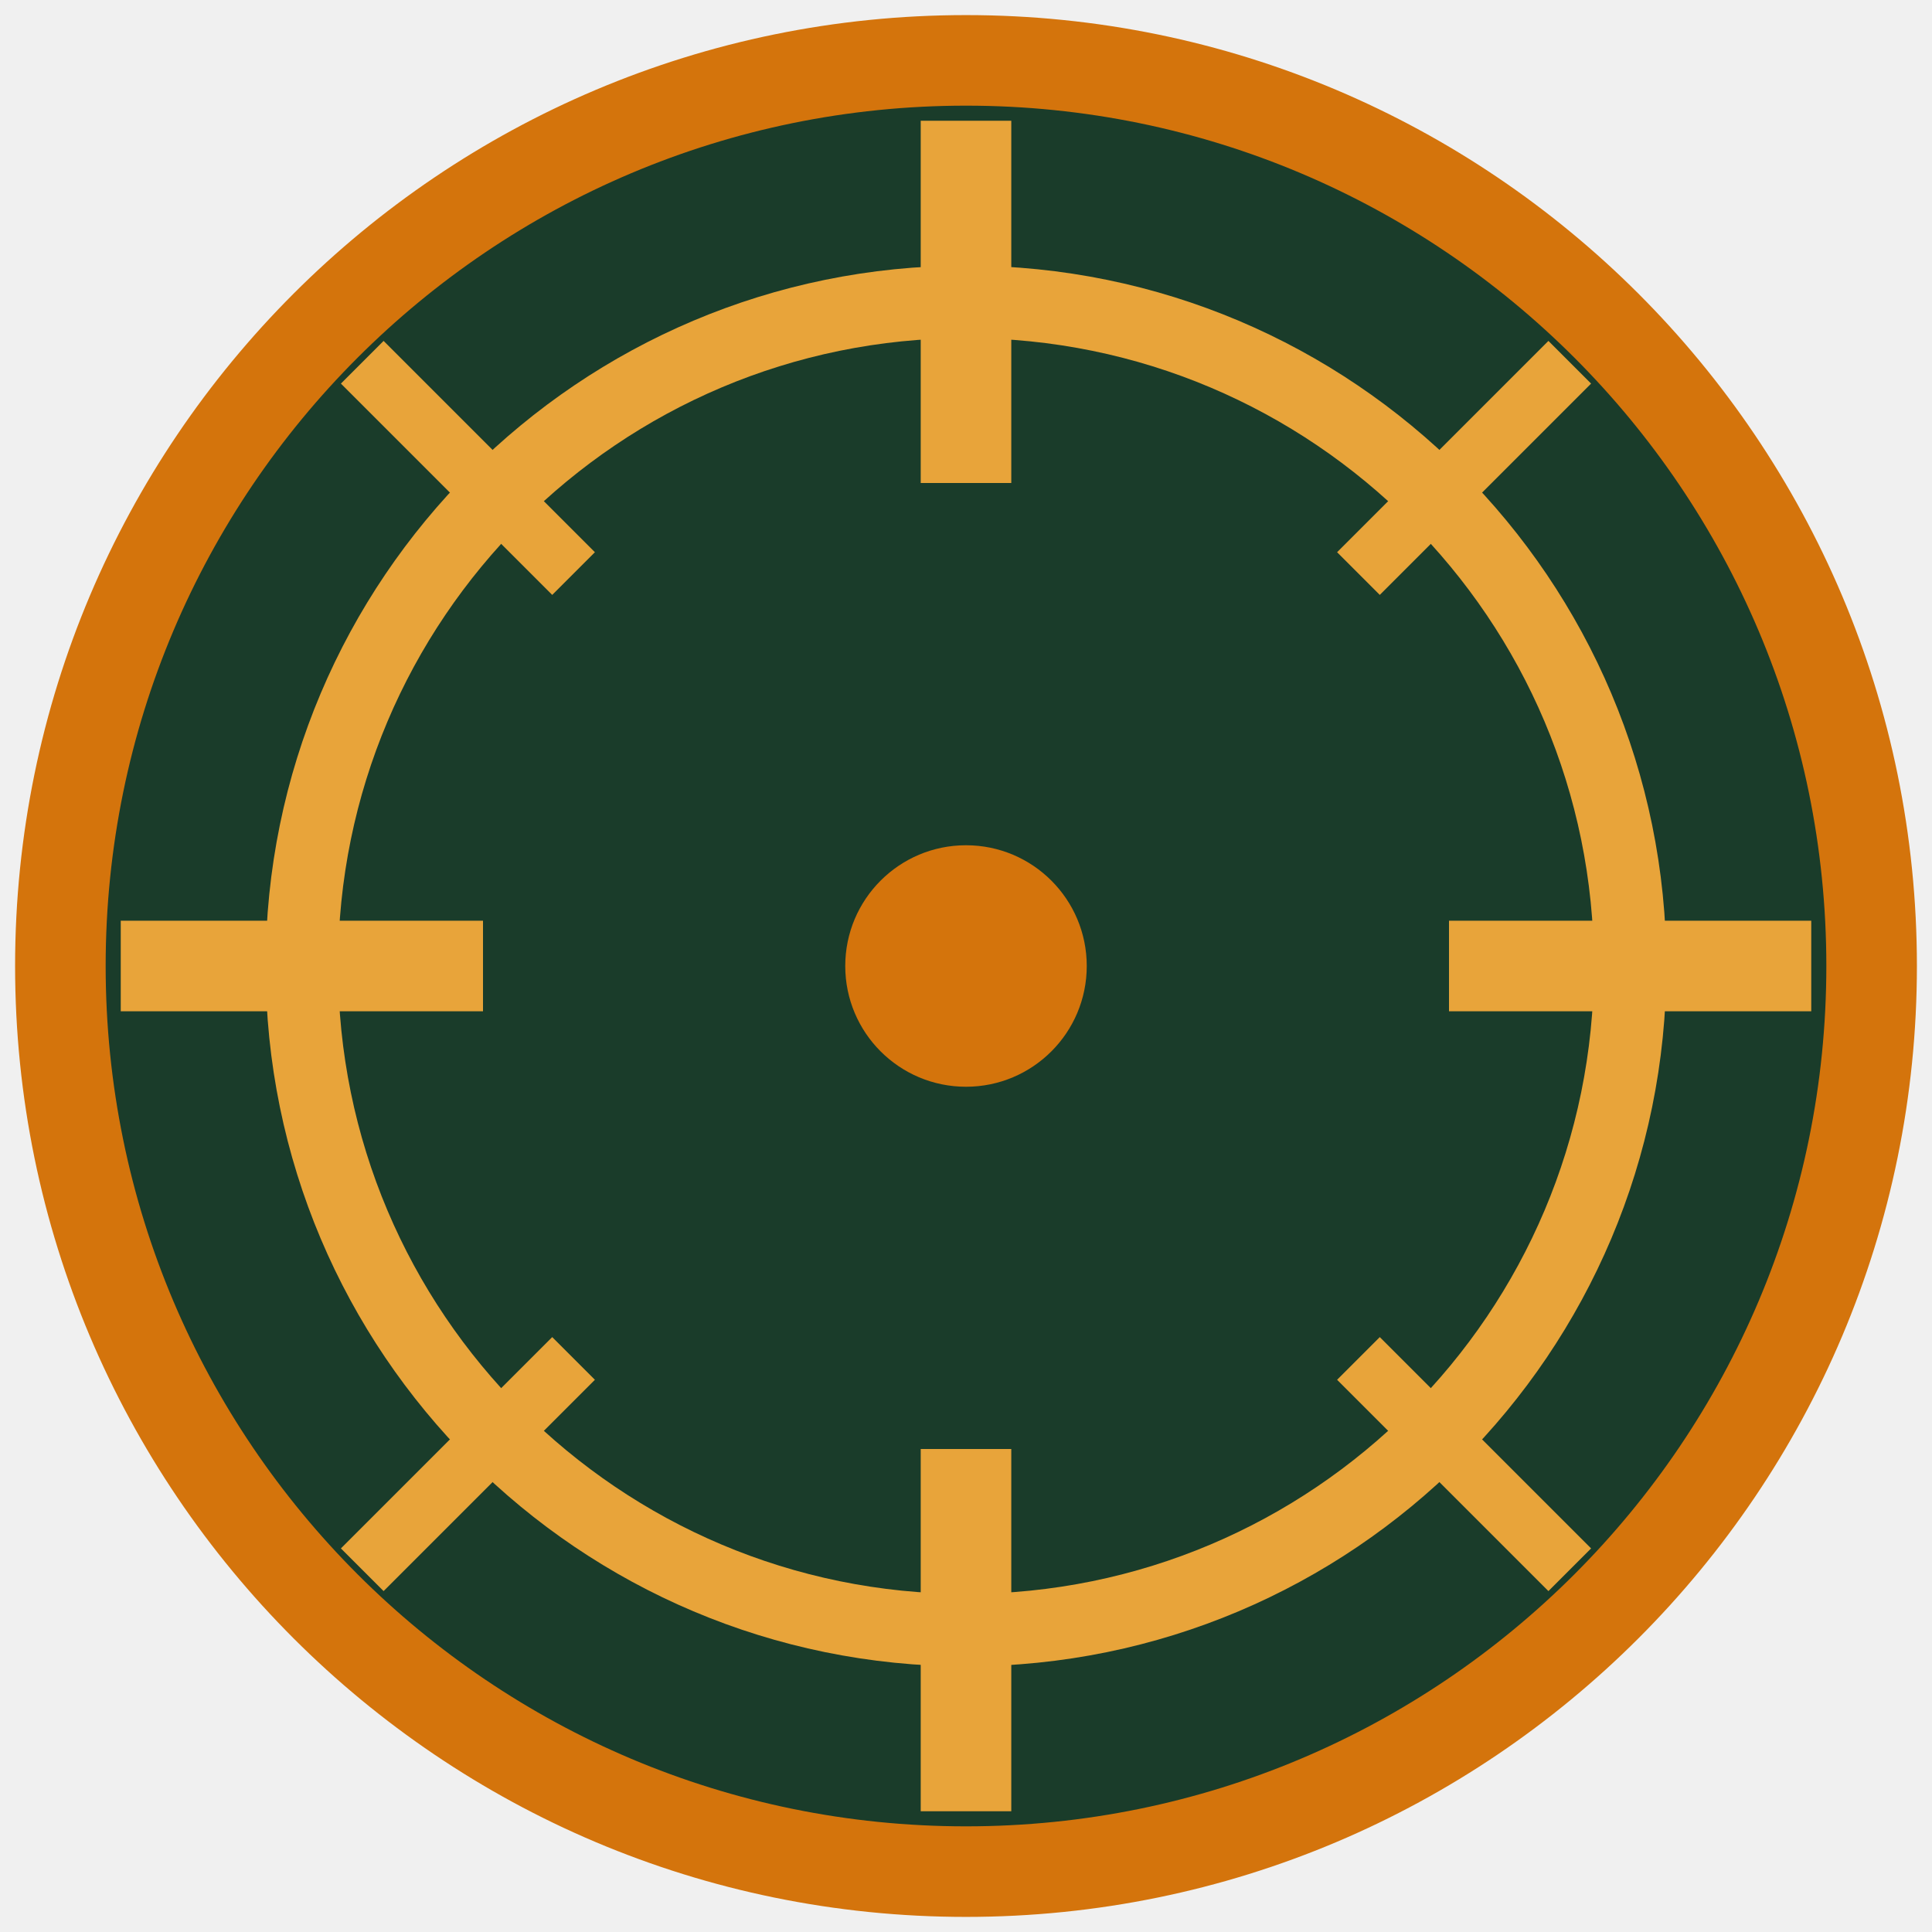
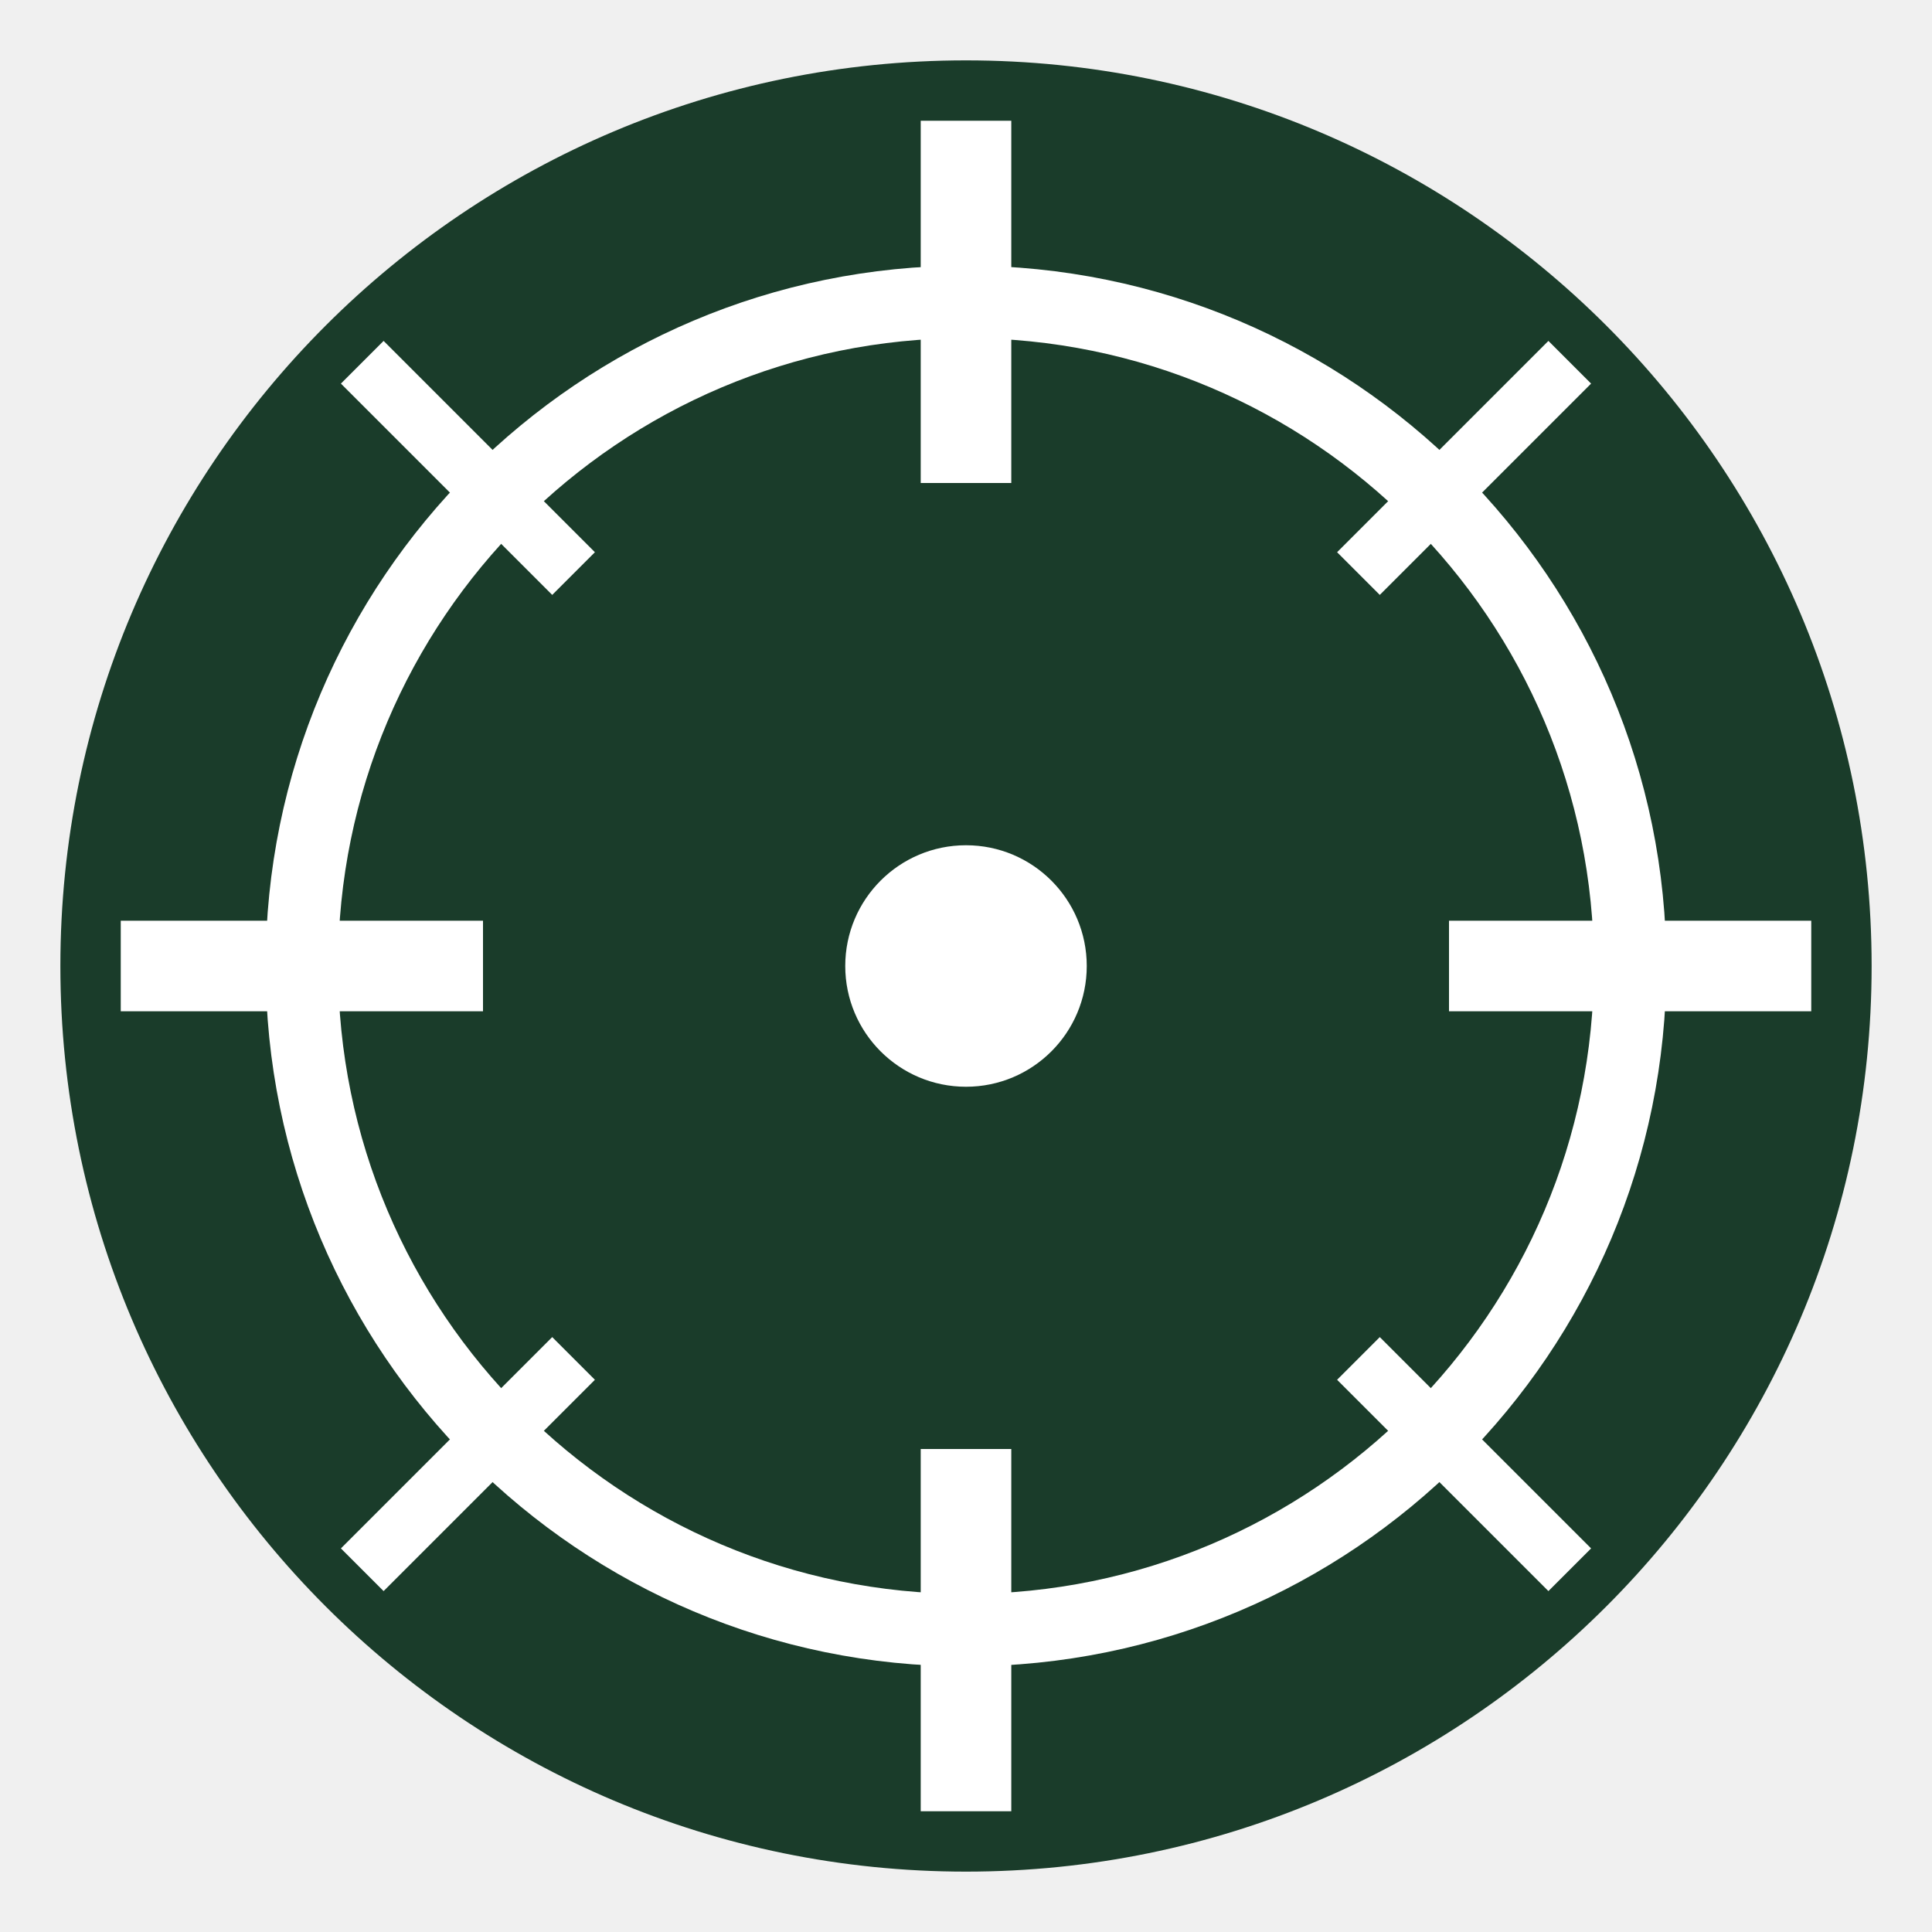
<svg xmlns="http://www.w3.org/2000/svg" viewBox="0 0 32 32">
-   <circle cx="16" cy="16" r="15" fill="#1a3c2a" stroke="#d4740c" stroke-width="1.5" />
-   <circle cx="16" cy="16" r="11" fill="none" stroke="#e8a43a" stroke-width="1.2" />
-   <line x1="16" y1="2" x2="16" y2="8" stroke="#e8a43a" stroke-width="1.5" />
-   <line x1="16" y1="24" x2="16" y2="30" stroke="#e8a43a" stroke-width="1.5" />
-   <line x1="2" y1="16" x2="8" y2="16" stroke="#e8a43a" stroke-width="1.5" />
-   <line x1="24" y1="16" x2="30" y2="16" stroke="#e8a43a" stroke-width="1.5" />
-   <line x1="6" y1="6" x2="9.5" y2="9.5" stroke="#e8a43a" stroke-width="1" />
-   <line x1="26" y1="6" x2="22.5" y2="9.5" stroke="#e8a43a" stroke-width="1" />
-   <line x1="6" y1="26" x2="9.5" y2="22.5" stroke="#e8a43a" stroke-width="1" />
-   <line x1="26" y1="26" x2="22.5" y2="22.5" stroke="#e8a43a" stroke-width="1" />
-   <circle cx="16" cy="16" r="2" fill="#d4740c" />
+   <circle cx="16" cy="16" r="15" fill="#1a3c2a" />
+   <circle cx="16" cy="16" r="11" fill="none" stroke="#ffffff" stroke-width="1.2" />
+   <line x1="16" y1="2" x2="16" y2="8" stroke="#ffffff" stroke-width="1.5" />
+   <line x1="16" y1="24" x2="16" y2="30" stroke="#ffffff" stroke-width="1.5" />
+   <line x1="2" y1="16" x2="8" y2="16" stroke="#ffffff" stroke-width="1.5" />
+   <line x1="24" y1="16" x2="30" y2="16" stroke="#ffffff" stroke-width="1.5" />
+   <line x1="6" y1="6" x2="9.5" y2="9.5" stroke="#ffffff" stroke-width="1" />
+   <line x1="26" y1="6" x2="22.5" y2="9.5" stroke="#ffffff" stroke-width="1" />
+   <line x1="6" y1="26" x2="9.5" y2="22.5" stroke="#ffffff" stroke-width="1" />
+   <line x1="26" y1="26" x2="22.5" y2="22.5" stroke="#ffffff" stroke-width="1" />
+   <circle cx="16" cy="16" r="2" fill="#ffffff" />
</svg>
